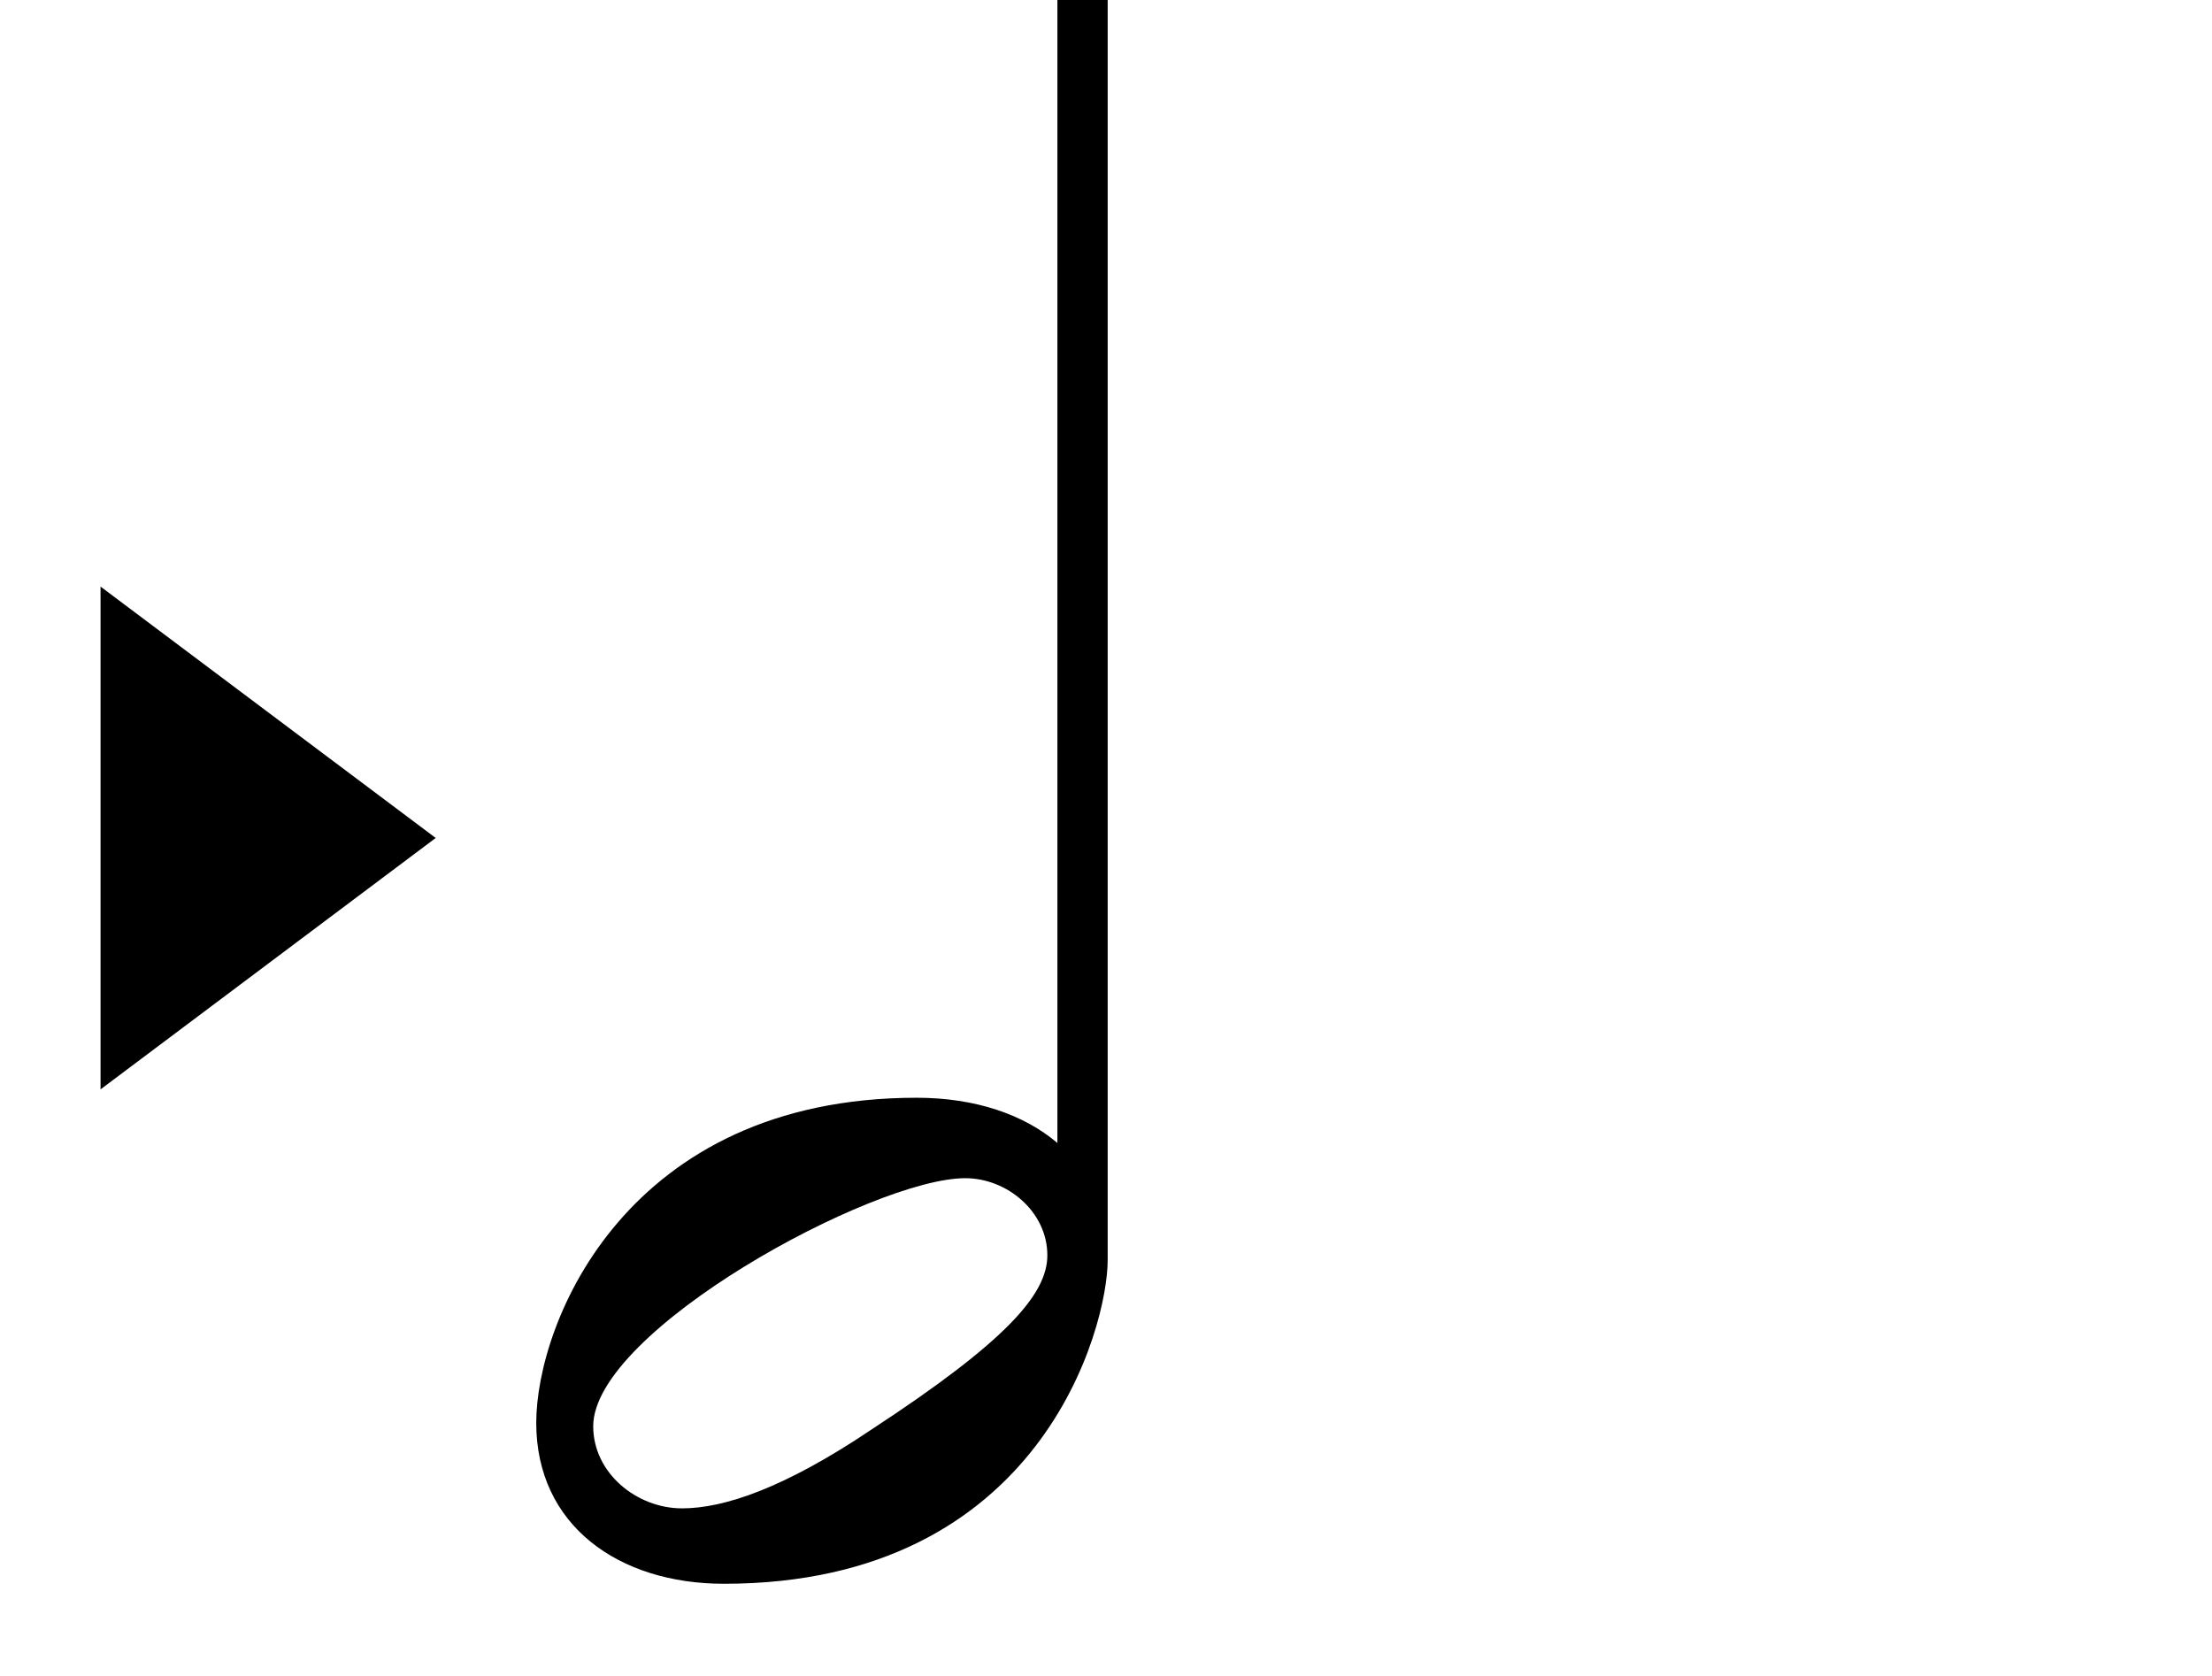
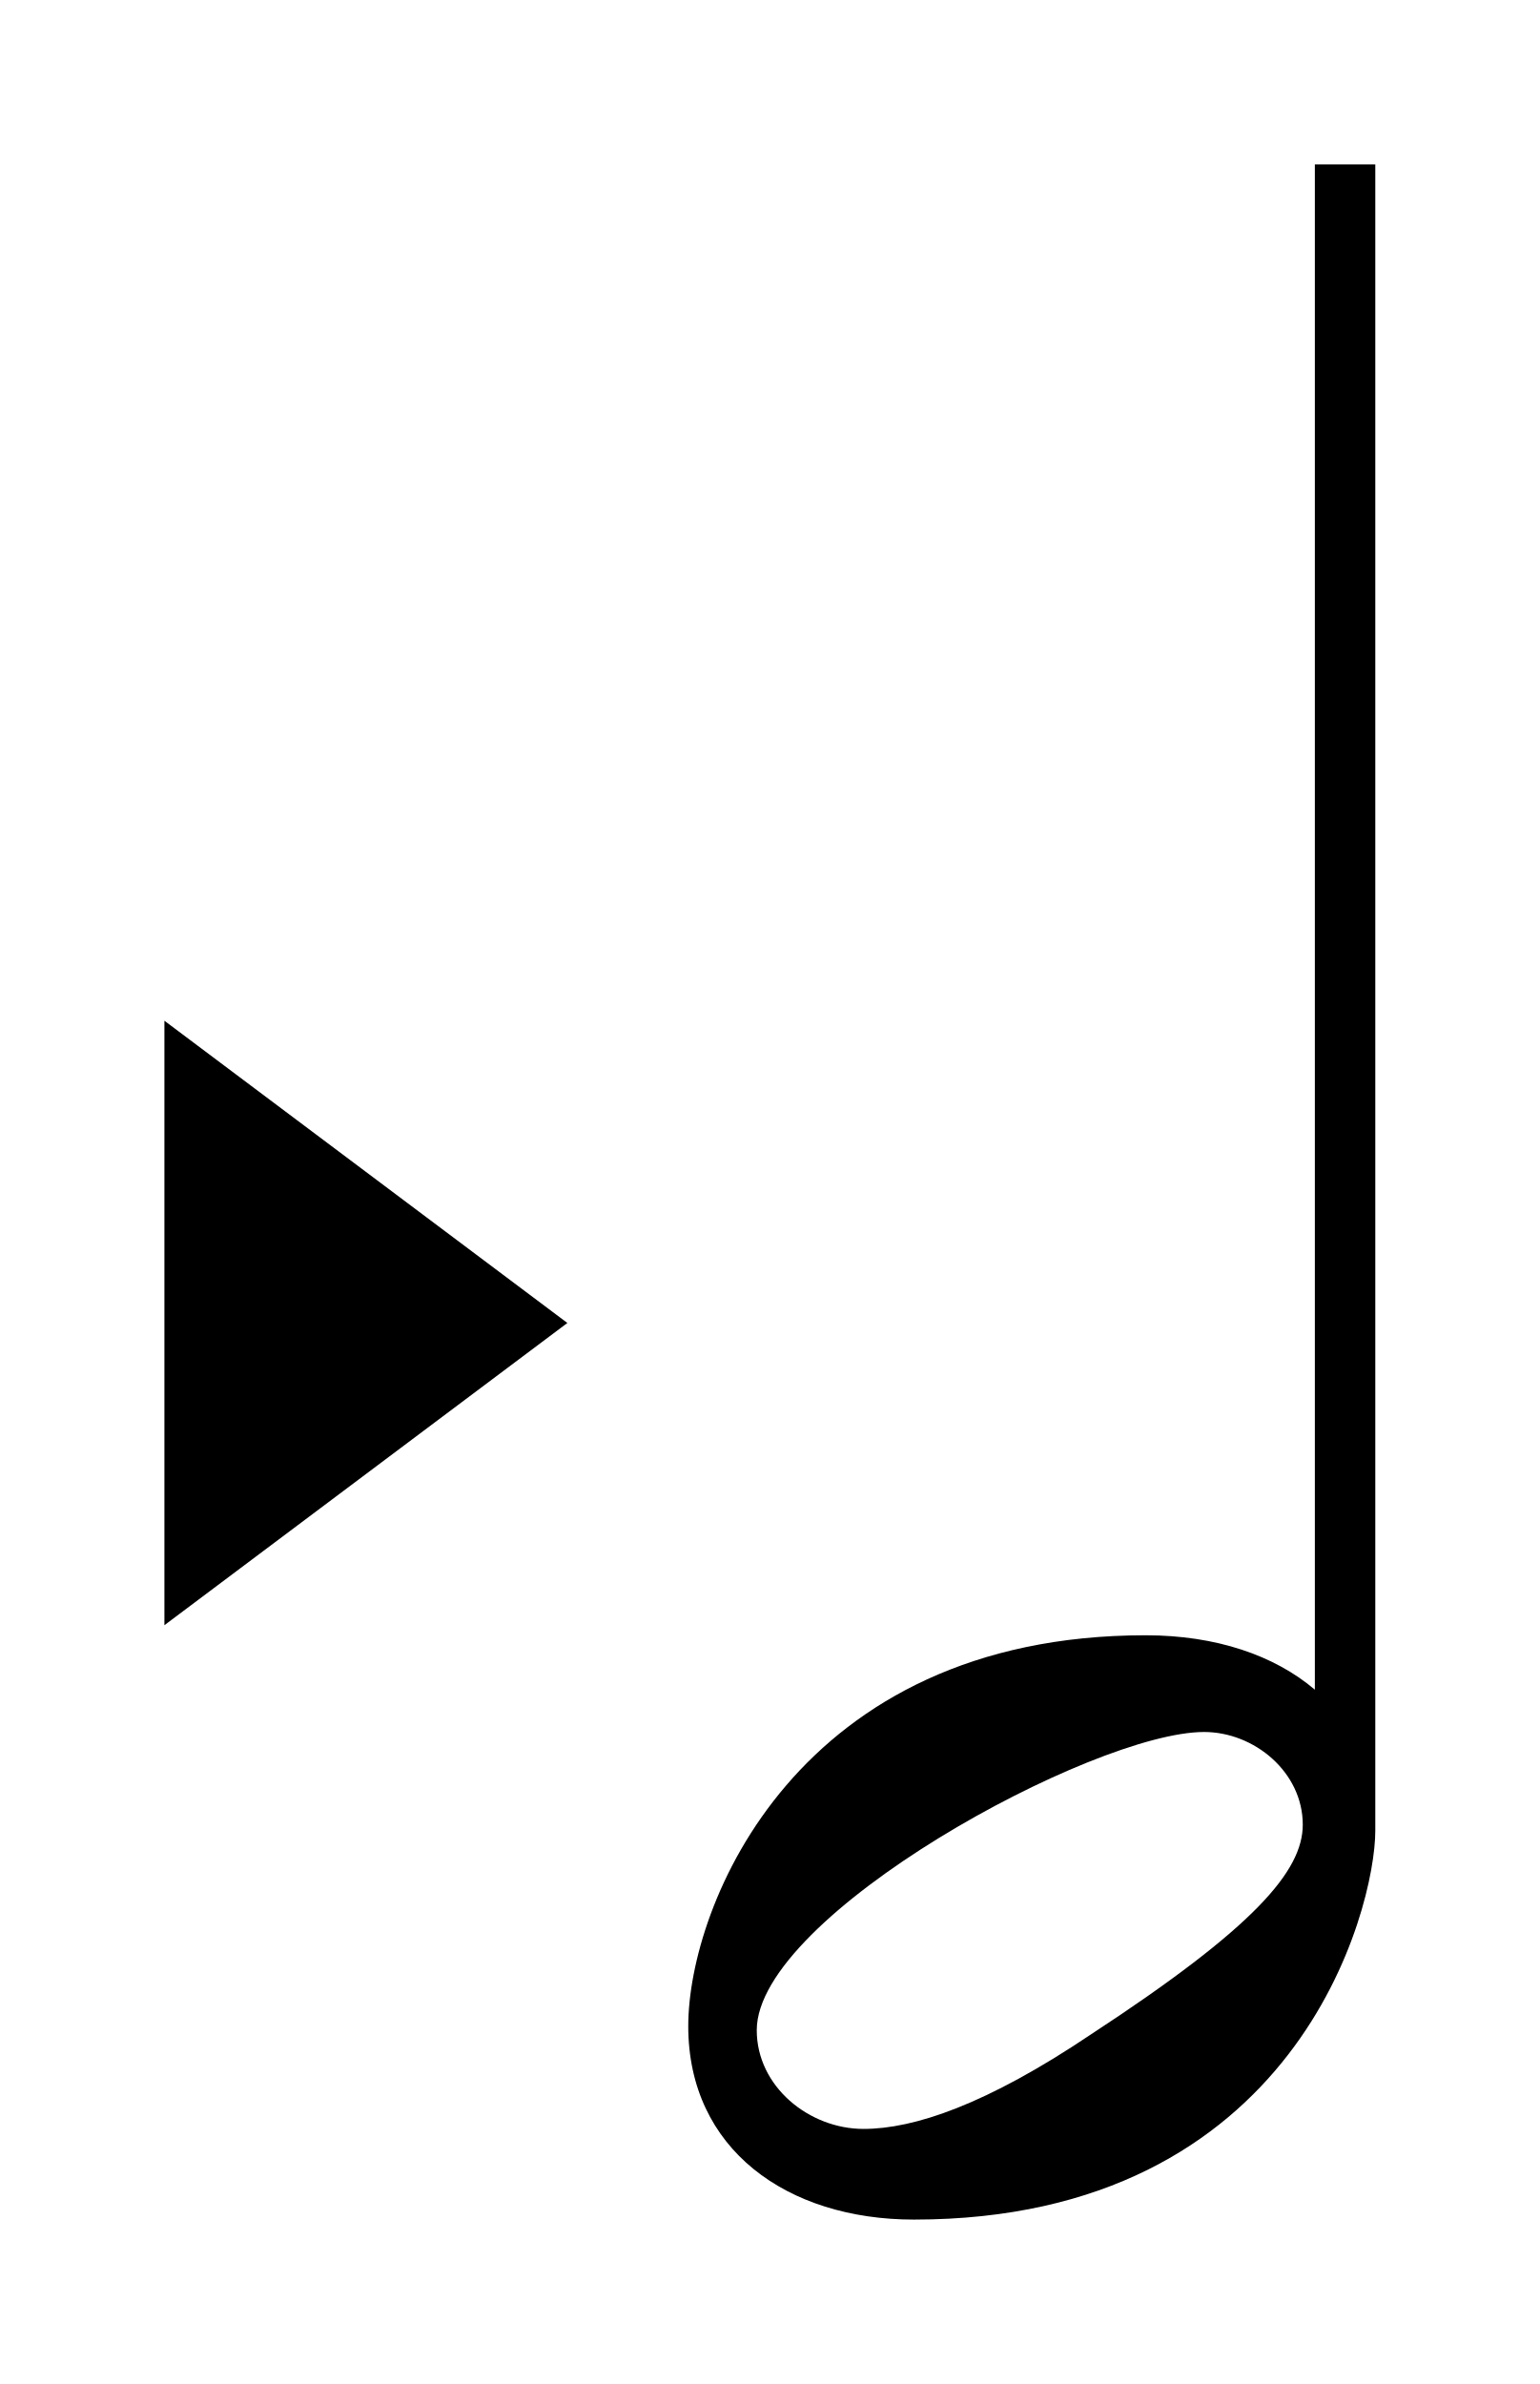
- <svg xmlns="http://www.w3.org/2000/svg" viewBox="0 0 1320 1000">
+ <svg xmlns="http://www.w3.org/2000/svg" viewBox="-21.6 -156.6 764.2 1183.2" width="764.2" height="1183.2">
  <g>
    <path d="M60,350 L60,650 L260,500 Z" fill="black" />
  </g>
  <g transform="translate(320,0)">
    <g transform="translate(0,800) scale(1,-1)">
      <path glyph-name="noteHalfUp" d="M112 -145c-63 0 -112 35 -112 96c0 60 54 194 227 194c35 0 64 -10 84 -27v757h30v-827c0 -39 -39 -193 -229 -193zM256 97c-55 0 -222 -91 -222 -148c0 -28 26 -49 53 -49c25 0 61 12 113 47c81 53 105 81 105 104c0 26 -24 46 -49 46z" />
    </g>
  </g>
</svg>
